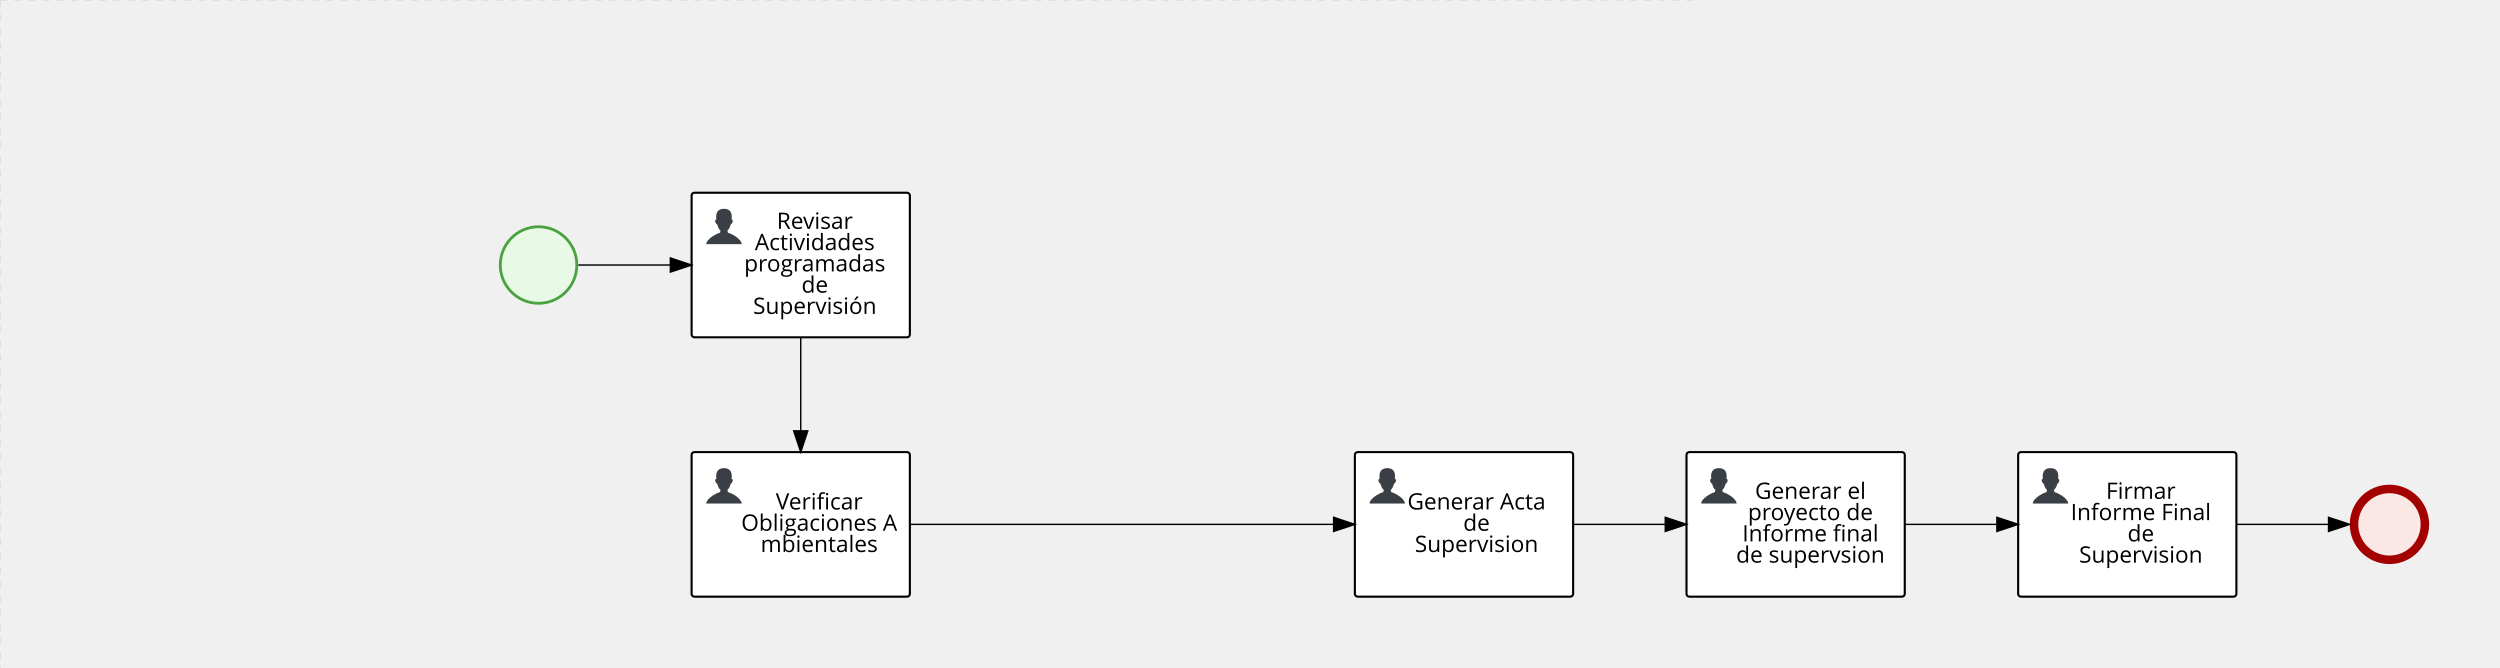
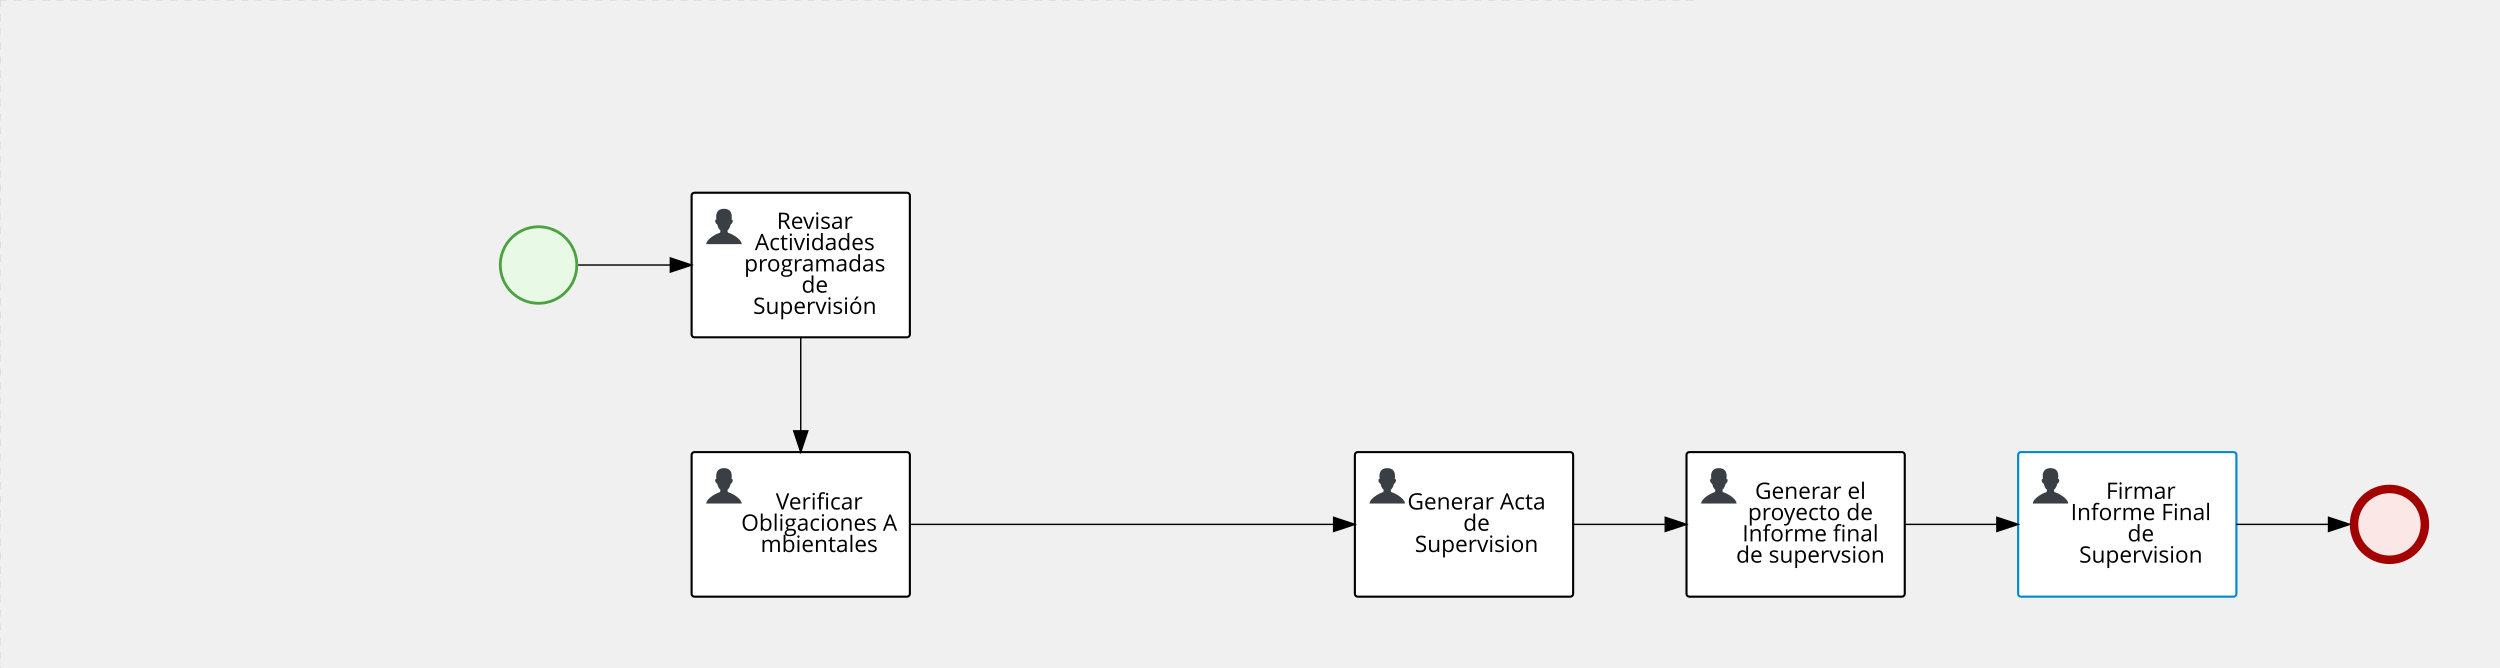
<svg xmlns="http://www.w3.org/2000/svg" version="1.1" width="1764" height="471" viewBox="0 0 1764 471">
  <defs />
  <g transform="matrix(1,0,0,1,0,0)">
    <g>
      <g>
        <g>
          <path fill="none" stroke="#d3d3d3" paint-order="fill stroke markers" d=" M 0 0 L 1200 0" stroke-miterlimit="10" stroke-opacity="0.8" stroke-dasharray="5" />
        </g>
        <g>
          <path fill="none" stroke="#d3d3d3" paint-order="fill stroke markers" d=" M 0 0 L 0 800" stroke-miterlimit="10" stroke-opacity="0.8" stroke-dasharray="5" />
+         </g>
+       </g>
+       <g id="_56F6B275-109D-43A8-97E0-BBC9B303BE2B" bpmn2nodeid="_56F6B275-109D-43A8-97E0-BBC9B303BE2B" transform="matrix(1,0,0,1,1424,319)">
+         <g>
+           <path fill="none" stroke="none" />
+         </g>
+         <g transform="matrix(1,0,0,1,0,0)">
+           <path fill="#ffffff" stroke="none" id="_56F6B275-109D-43A8-97E0-BBC9B303BE2B?shapeType=BACKGROUND" paint-order="stroke fill markers" d=" M 2 0 L 152 0 L 152 0 A 2 2 0 0 1 154 2 L 154 100 L 154 100 A 2 2 0 0 1 152 102 L 2 102 L 2 102 A 2 2 0 0 1 0 100 L 0 2 L 0 2 A 2 2 0 0 1 2 0 Z" />
+         </g>
+         <g transform="matrix(1,0,0,1,0,0)">
+           <path fill="none" stroke="rgb(0,136,206)" id="_56F6B275-109D-43A8-97E0-BBC9B303BE2B?shapeType=BORDER&amp;renderType=STROKE" paint-order="fill stroke markers" d=" M 2 0 L 152 0 L 152 0 A 2 2 0 0 1 154 2 L 154 100 L 154 100 A 2 2 0 0 1 152 102 L 2 102 L 2 102 A 2 2 0 0 1 0 100 L 0 2 L 0 2 A 2 2 0 0 1 2 0 Z" stroke-miterlimit="10" stroke-width="1.5" stroke-dasharray="" />
+         </g>
+         <g>
+           <g transform="matrix(0.06,0,0,0.06,9.4,9.4)">
+             <g transform="matrix(1,0,0,1,0,0)">
+               <path fill="#393f44" stroke="none" id="_56F6B275-109D-43A8-97E0-BBC9B303BE2B_task__JrCX__gE2q" paint-order="stroke fill markers" d=" M 0 0 M 16 445.21 C 16 440.869 18.784 431.129 22.001 424.217 C 35.768 394.64 77.283 359.28 129 333.084 C 144.516 325.224 157.347 319.964 167.807 317.174 C 171.932 316.074 175.729 314.414 176.525 313.363 C 178.894 310.234 180.914 302.908 181.727 294.5 L 182.5 286.5 L 178.507 283.455 C 166.303 274.146 154.284 251.678 148.04 226.5 C 145.611 216.707 145.056 215.462 142.984 215.158 C 141.703 214.97 138.083 212.243 134.939 209.099 C 123.233 197.393 116.891 177.376 121.44 166.49 C 123.002 162.751 128.155 159.01 131.75 159.004 C 134.448 159 134.471 158.603 132.914 138.788 C 130.927 113.496 134.279 92.265 143.132 74.076 C 152.232 55.38 167.569 42.882 189.049 36.66 C 210.203 30.532 237.797 30.532 258.951 36.66 C 300.042 48.563 318.958 83.806 314.955 141 C 314.32 150.075 313.624 157.788 313.409 158.14 C 313.194 158.493 314.575 159.073 316.479 159.43 C 328.929 161.766 330.986 177.018 321.496 196.621 C 316.903 206.109 309.357 214.508 304.817 215.185 C 303.023 215.453 302.293 217.146 299.943 226.5 C 296.659 239.567 294.474 245.305 287.948 257.995 C 282.491 268.606 273.035 281.109 268.108 284.229 L 264.871 286.278 L 265.518 292.889 C 266.345 301.33 268.639 309.871 270.877 312.837 C 272.067 314.415 275.002 315.79 280.063 317.139 C 291.069 320.075 303.617 325.274 321 334.102 C 369.815 358.891 410.848 393.758 425.032 422.5 C 429.07 430.682 432 440.232 432 445.21 L 432 448 L 224 448 L 16 448 L 16 445.21 Z" />
+             </g>
+           </g>
+         </g>
+         <g transform="matrix(1,0,0,1,4.04,13.68)">
+           <g transform="matrix(0.04,0,0,0.04,63.36,69.12)">
+             <g transform="matrix(1,0,0,1,0,0)">
+               <path fill="none" stroke="none" />
+             </g>
+             <g transform="matrix(1,0,0,1,0,0)">
+               <path fill="none" stroke="none" />
+             </g>
+           </g>
+         </g>
+         <g transform="matrix(1,0,0,1,35,21)">
+           <text fill="#000000" stroke="none" font-family="Open Sans" font-size="12pt" font-style="normal" font-weight="normal" text-decoration="normal" x="51.57" y="12" text-anchor="middle" dominant-baseline="alphabetic">      Firmar       </text>
+           <text fill="#000000" stroke="none" font-family="Open Sans" font-size="12pt" font-style="normal" font-weight="normal" text-decoration="normal" x="51.57" y="27" text-anchor="middle" dominant-baseline="alphabetic">Informe Final </text>
+           <text fill="#000000" stroke="none" font-family="Open Sans" font-size="12pt" font-style="normal" font-weight="normal" text-decoration="normal" x="51.57" y="42" text-anchor="middle" dominant-baseline="alphabetic">         de           </text>
+           <text fill="#000000" stroke="none" font-family="Open Sans" font-size="12pt" font-style="normal" font-weight="normal" text-decoration="normal" x="51.57" y="57" text-anchor="middle" dominant-baseline="alphabetic">  Supervision  </text>
        </g>
      </g>
      <g id="_DEAEB128-8AAD-4438-B58D-90BBBF761C7B" bpmn2nodeid="_DEAEB128-8AAD-4438-B58D-90BBBF761C7B" transform="matrix(1,0,0,1,352,159)">
        <g>
          <path fill="none" stroke="none" />
        </g>
        <g transform="matrix(0.125,0,0,0.125,0,0)">
          <g transform="matrix(1,0,0,1,0,0)">
            <path fill="#e8fae6" stroke="none" id="_DEAEB128-8AAD-4438-B58D-90BBBF761C7B?shapeType=BACKGROUND" paint-order="stroke fill markers" d=" M 0 0 M 444 224 C 444 263.9 434.2 300.8 414.4 334.5 C 394.7 368.2 368 394.9 334.4 414.5 C 300.8 434.1 263.9 444 224 444 C 184.1 444 147.2 434.2 113.5 414.4 C 79.8 394.7 53.1 368 33.5 334.4 C 13.9 300.8 4 263.9 4 224 C 4 184.1 13.8 147.2 33.6 113.5 C 53.4 79.8 80.1 53.1 113.6 33.5 C 147.1 13.9 184.1 4 224 4 C 263.9 4 300.8 13.8 334.5 33.6 C 368.2 53.4 394.9 80.1 414.5 113.6 C 434.1 147.1 444 184.1 444 224 Z" />
          </g>
          <g>
            <g transform="matrix(1,0,0,1,0,0)">
              <g transform="matrix(1,0,0,1,0,0)">
                <path fill="#4aa241" stroke="none" id="_DEAEB128-8AAD-4438-B58D-90BBBF761C7B?shapeType=BORDER&amp;renderType=FILL" paint-order="stroke fill markers" d=" M 0 0 M 224 0 C 100.3 0 0 100.3 0 224 C 0 347.7 100.3 448 224 448 C 347.7 448 448 347.7 448 224 C 448 100.3 347.7 0 224 0 Z M 0 0 M 224 432 C 109.1 432 16 338.9 16 224 C 16 109.1 109.1 16 224 16 C 338.9 16 432 109.1 432 224 C 432 338.9 338.9 432 224 432 Z" />
              </g>
            </g>
          </g>
        </g>
        <g transform="matrix(1,0,0,1,28,61)" />
      </g>
      <g id="_18811153-093F-423A-AA34-7B78C69E638A" bpmn2nodeid="_18811153-093F-423A-AA34-7B78C69E638A" transform="matrix(1,0,0,1,488,136)">
        <g>
          <path fill="none" stroke="none" />
        </g>
        <g transform="matrix(1,0,0,1,0,0)">
          <path fill="#ffffff" stroke="none" id="_18811153-093F-423A-AA34-7B78C69E638A?shapeType=BACKGROUND" paint-order="stroke fill markers" d=" M 2 0 L 152 0 L 152 0 A 2 2 0 0 1 154 2 L 154 100 L 154 100 A 2 2 0 0 1 152 102 L 2 102 L 2 102 A 2 2 0 0 1 0 100 L 0 2 L 0 2 A 2 2 0 0 1 2 0 Z" />
        </g>
        <g transform="matrix(1,0,0,1,0,0)">
          <path fill="none" stroke="rgb(0,0,0)" id="_18811153-093F-423A-AA34-7B78C69E638A?shapeType=BORDER&amp;renderType=STROKE" paint-order="fill stroke markers" d=" M 2 0 L 152 0 L 152 0 A 2 2 0 0 1 154 2 L 154 100 L 154 100 A 2 2 0 0 1 152 102 L 2 102 L 2 102 A 2 2 0 0 1 0 100 L 0 2 L 0 2 A 2 2 0 0 1 2 0 Z" stroke-miterlimit="10" stroke-width="1.5" stroke-dasharray="" />
        </g>
        <g>
          <g transform="matrix(0.06,0,0,0.06,9.4,9.4)">
            <g transform="matrix(1,0,0,1,0,0)">
              <path fill="#393f44" stroke="none" id="_18811153-093F-423A-AA34-7B78C69E638A_task__JrCX__gE2q" paint-order="stroke fill markers" d=" M 0 0 M 16 445.21 C 16 440.869 18.784 431.129 22.001 424.217 C 35.768 394.64 77.283 359.28 129 333.084 C 144.516 325.224 157.347 319.964 167.807 317.174 C 171.932 316.074 175.729 314.414 176.525 313.363 C 178.894 310.234 180.914 302.908 181.727 294.5 L 182.5 286.5 L 178.507 283.455 C 166.303 274.146 154.284 251.678 148.04 226.5 C 145.611 216.707 145.056 215.462 142.984 215.158 C 141.703 214.97 138.083 212.243 134.939 209.099 C 123.233 197.393 116.891 177.376 121.44 166.49 C 123.002 162.751 128.155 159.01 131.75 159.004 C 134.448 159 134.471 158.603 132.914 138.788 C 130.927 113.496 134.279 92.265 143.132 74.076 C 152.232 55.38 167.569 42.882 189.049 36.66 C 210.203 30.532 237.797 30.532 258.951 36.66 C 300.042 48.563 318.958 83.806 314.955 141 C 314.32 150.075 313.624 157.788 313.409 158.14 C 313.194 158.493 314.575 159.073 316.479 159.43 C 328.929 161.766 330.986 177.018 321.496 196.621 C 316.903 206.109 309.357 214.508 304.817 215.185 C 303.023 215.453 302.293 217.146 299.943 226.5 C 296.659 239.567 294.474 245.305 287.948 257.995 C 282.491 268.606 273.035 281.109 268.108 284.229 L 264.871 286.278 L 265.518 292.889 C 266.345 301.33 268.639 309.871 270.877 312.837 C 272.067 314.415 275.002 315.79 280.063 317.139 C 291.069 320.075 303.617 325.274 321 334.102 C 369.815 358.891 410.848 393.758 425.032 422.5 C 429.07 430.682 432 440.232 432 445.21 L 432 448 L 224 448 L 16 448 L 16 445.21 Z" />
            </g>
          </g>
        </g>
        <g transform="matrix(1,0,0,1,4.04,13.68)">
          <g transform="matrix(0.04,0,0,0.04,63.36,69.12)">
            <g transform="matrix(1,0,0,1,0,0)">
              <path fill="none" stroke="none" />
            </g>
            <g transform="matrix(1,0,0,1,0,0)">
              <path fill="none" stroke="none" />
            </g>
          </g>
        </g>
        <g transform="matrix(1,0,0,1,35,13.5)">
          <text fill="#000000" stroke="none" font-family="Open Sans" font-size="12pt" font-style="normal" font-weight="normal" text-decoration="normal" x="51.914" y="12" text-anchor="middle" dominant-baseline="alphabetic">     Revisar       </text>
          <text fill="#000000" stroke="none" font-family="Open Sans" font-size="12pt" font-style="normal" font-weight="normal" text-decoration="normal" x="51.914" y="27" text-anchor="middle" dominant-baseline="alphabetic">  Actividades   </text>
          <text fill="#000000" stroke="none" font-family="Open Sans" font-size="12pt" font-style="normal" font-weight="normal" text-decoration="normal" x="51.914" y="42" text-anchor="middle" dominant-baseline="alphabetic">programadas </text>
          <text fill="#000000" stroke="none" font-family="Open Sans" font-size="12pt" font-style="normal" font-weight="normal" text-decoration="normal" x="51.914" y="57" text-anchor="middle" dominant-baseline="alphabetic">         de           </text>
          <text fill="#000000" stroke="none" font-family="Open Sans" font-size="12pt" font-style="normal" font-weight="normal" text-decoration="normal" x="51.914" y="72" text-anchor="middle" dominant-baseline="alphabetic">  Supervisión  </text>
        </g>
      </g>
      <g id="_C7C75159-F0DB-4DE7-850A-4B6401848222" bpmn2nodeid="_C7C75159-F0DB-4DE7-850A-4B6401848222" transform="matrix(1,0,0,1,1190,319)">
        <g>
          <path fill="none" stroke="none" />
        </g>
        <g transform="matrix(1,0,0,1,0,0)">
          <path fill="#ffffff" stroke="none" id="_C7C75159-F0DB-4DE7-850A-4B6401848222?shapeType=BACKGROUND" paint-order="stroke fill markers" d=" M 2 0 L 152 0 L 152 0 A 2 2 0 0 1 154 2 L 154 100 L 154 100 A 2 2 0 0 1 152 102 L 2 102 L 2 102 A 2 2 0 0 1 0 100 L 0 2 L 0 2 A 2 2 0 0 1 2 0 Z" />
        </g>
        <g transform="matrix(1,0,0,1,0,0)">
          <path fill="none" stroke="rgb(0,0,0)" id="_C7C75159-F0DB-4DE7-850A-4B6401848222?shapeType=BORDER&amp;renderType=STROKE" paint-order="fill stroke markers" d=" M 2 0 L 152 0 L 152 0 A 2 2 0 0 1 154 2 L 154 100 L 154 100 A 2 2 0 0 1 152 102 L 2 102 L 2 102 A 2 2 0 0 1 0 100 L 0 2 L 0 2 A 2 2 0 0 1 2 0 Z" stroke-miterlimit="10" stroke-width="1.5" stroke-dasharray="" />
        </g>
        <g>
          <g transform="matrix(0.06,0,0,0.06,9.4,9.4)">
            <g transform="matrix(1,0,0,1,0,0)">
              <path fill="#393f44" stroke="none" id="_C7C75159-F0DB-4DE7-850A-4B6401848222_task__JrCX__gE2q" paint-order="stroke fill markers" d=" M 0 0 M 16 445.21 C 16 440.869 18.784 431.129 22.001 424.217 C 35.768 394.64 77.283 359.28 129 333.084 C 144.516 325.224 157.347 319.964 167.807 317.174 C 171.932 316.074 175.729 314.414 176.525 313.363 C 178.894 310.234 180.914 302.908 181.727 294.5 L 182.5 286.5 L 178.507 283.455 C 166.303 274.146 154.284 251.678 148.04 226.5 C 145.611 216.707 145.056 215.462 142.984 215.158 C 141.703 214.97 138.083 212.243 134.939 209.099 C 123.233 197.393 116.891 177.376 121.44 166.49 C 123.002 162.751 128.155 159.01 131.75 159.004 C 134.448 159 134.471 158.603 132.914 138.788 C 130.927 113.496 134.279 92.265 143.132 74.076 C 152.232 55.38 167.569 42.882 189.049 36.66 C 210.203 30.532 237.797 30.532 258.951 36.66 C 300.042 48.563 318.958 83.806 314.955 141 C 314.32 150.075 313.624 157.788 313.409 158.14 C 313.194 158.493 314.575 159.073 316.479 159.43 C 328.929 161.766 330.986 177.018 321.496 196.621 C 316.903 206.109 309.357 214.508 304.817 215.185 C 303.023 215.453 302.293 217.146 299.943 226.5 C 296.659 239.567 294.474 245.305 287.948 257.995 C 282.491 268.606 273.035 281.109 268.108 284.229 L 264.871 286.278 L 265.518 292.889 C 266.345 301.33 268.639 309.871 270.877 312.837 C 272.067 314.415 275.002 315.79 280.063 317.139 C 291.069 320.075 303.617 325.274 321 334.102 C 369.815 358.891 410.848 393.758 425.032 422.5 C 429.07 430.682 432 440.232 432 445.21 L 432 448 L 224 448 L 16 448 L 16 445.21 Z" />
            </g>
          </g>
        </g>
        <g transform="matrix(1,0,0,1,4.04,13.68)">
          <g transform="matrix(0.04,0,0,0.04,63.36,69.12)">
            <g transform="matrix(1,0,0,1,0,0)">
              <path fill="none" stroke="none" />
            </g>
            <g transform="matrix(1,0,0,1,0,0)">
              <path fill="none" stroke="none" />
            </g>
          </g>
        </g>
        <g transform="matrix(1,0,0,1,35,21)">
          <text fill="#000000" stroke="none" font-family="Open Sans" font-size="12pt" font-style="normal" font-weight="normal" text-decoration="normal" x="52.441" y="12" text-anchor="middle" dominant-baseline="alphabetic">  Generar el    </text>
          <text fill="#000000" stroke="none" font-family="Open Sans" font-size="12pt" font-style="normal" font-weight="normal" text-decoration="normal" x="52.441" y="27" text-anchor="middle" dominant-baseline="alphabetic"> proyecto de   </text>
          <text fill="#000000" stroke="none" font-family="Open Sans" font-size="12pt" font-style="normal" font-weight="normal" text-decoration="normal" x="52.441" y="42" text-anchor="middle" dominant-baseline="alphabetic">Informe final  </text>
          <text fill="#000000" stroke="none" font-family="Open Sans" font-size="12pt" font-style="normal" font-weight="normal" text-decoration="normal" x="52.441" y="57" text-anchor="middle" dominant-baseline="alphabetic">de supervsion</text>
        </g>
      </g>
+       <g id="_F46581E3-916F-4451-AB5C-B7AA3B3586A5" bpmn2nodeid="_F46581E3-916F-4451-AB5C-B7AA3B3586A5" transform="matrix(1,0,0,1,956,319)">
+         <g>
+           <path fill="none" stroke="none" />
+         </g>
+         <g transform="matrix(1,0,0,1,0,0)">
+           <path fill="#ffffff" stroke="none" id="_F46581E3-916F-4451-AB5C-B7AA3B3586A5?shapeType=BACKGROUND" paint-order="stroke fill markers" d=" M 2 0 L 152 0 L 152 0 A 2 2 0 0 1 154 2 L 154 100 L 154 100 A 2 2 0 0 1 152 102 L 2 102 L 2 102 A 2 2 0 0 1 0 100 L 0 2 L 0 2 A 2 2 0 0 1 2 0 Z" />
+         </g>
+         <g transform="matrix(1,0,0,1,0,0)">
+           <path fill="none" stroke="rgb(0,0,0)" id="_F46581E3-916F-4451-AB5C-B7AA3B3586A5?shapeType=BORDER&amp;renderType=STROKE" paint-order="fill stroke markers" d=" M 2 0 L 152 0 L 152 0 A 2 2 0 0 1 154 2 L 154 100 L 154 100 A 2 2 0 0 1 152 102 L 2 102 L 2 102 A 2 2 0 0 1 0 100 L 0 2 L 0 2 A 2 2 0 0 1 2 0 Z" stroke-miterlimit="10" stroke-width="1.5" stroke-dasharray="" />
+         </g>
+         <g>
+           <g transform="matrix(0.06,0,0,0.06,9.4,9.4)">
+             <g transform="matrix(1,0,0,1,0,0)">
+               <path fill="#393f44" stroke="none" id="_F46581E3-916F-4451-AB5C-B7AA3B3586A5_task__JrCX__gE2q" paint-order="stroke fill markers" d=" M 0 0 M 16 445.21 C 16 440.869 18.784 431.129 22.001 424.217 C 35.768 394.64 77.283 359.28 129 333.084 C 144.516 325.224 157.347 319.964 167.807 317.174 C 171.932 316.074 175.729 314.414 176.525 313.363 C 178.894 310.234 180.914 302.908 181.727 294.5 L 182.5 286.5 L 178.507 283.455 C 166.303 274.146 154.284 251.678 148.04 226.5 C 145.611 216.707 145.056 215.462 142.984 215.158 C 141.703 214.97 138.083 212.243 134.939 209.099 C 123.233 197.393 116.891 177.376 121.44 166.49 C 123.002 162.751 128.155 159.01 131.75 159.004 C 134.448 159 134.471 158.603 132.914 138.788 C 130.927 113.496 134.279 92.265 143.132 74.076 C 152.232 55.38 167.569 42.882 189.049 36.66 C 210.203 30.532 237.797 30.532 258.951 36.66 C 300.042 48.563 318.958 83.806 314.955 141 C 314.32 150.075 313.624 157.788 313.409 158.14 C 313.194 158.493 314.575 159.073 316.479 159.43 C 328.929 161.766 330.986 177.018 321.496 196.621 C 316.903 206.109 309.357 214.508 304.817 215.185 C 303.023 215.453 302.293 217.146 299.943 226.5 C 296.659 239.567 294.474 245.305 287.948 257.995 C 282.491 268.606 273.035 281.109 268.108 284.229 L 264.871 286.278 L 265.518 292.889 C 266.345 301.33 268.639 309.871 270.877 312.837 C 272.067 314.415 275.002 315.79 280.063 317.139 C 291.069 320.075 303.617 325.274 321 334.102 C 369.815 358.891 410.848 393.758 425.032 422.5 C 429.07 430.682 432 440.232 432 445.21 L 432 448 L 224 448 L 16 448 L 16 445.21 Z" />
+             </g>
+           </g>
+         </g>
+         <g transform="matrix(1,0,0,1,4.04,13.68)">
+           <g transform="matrix(0.04,0,0,0.04,63.36,69.12)">
+             <g transform="matrix(1,0,0,1,0,0)">
+               <path fill="none" stroke="none" />
+             </g>
+             <g transform="matrix(1,0,0,1,0,0)">
+               <path fill="none" stroke="none" />
+             </g>
+           </g>
+         </g>
+         <g transform="matrix(1,0,0,1,35,28.5)">
+           <text fill="#000000" stroke="none" font-family="Open Sans" font-size="12pt" font-style="normal" font-weight="normal" text-decoration="normal" x="50.832" y="12" text-anchor="middle" dominant-baseline="alphabetic">Generar Acta </text>
+           <text fill="#000000" stroke="none" font-family="Open Sans" font-size="12pt" font-style="normal" font-weight="normal" text-decoration="normal" x="50.832" y="27" text-anchor="middle" dominant-baseline="alphabetic">         de           </text>
+           <text fill="#000000" stroke="none" font-family="Open Sans" font-size="12pt" font-style="normal" font-weight="normal" text-decoration="normal" x="50.832" y="42" text-anchor="middle" dominant-baseline="alphabetic"> Supervision  </text>
+         </g>
+       </g>
+       <g id="_692992B9-DDC9-4819-AC9A-25B5A1017C04" bpmn2nodeid="_692992B9-DDC9-4819-AC9A-25B5A1017C04" transform="matrix(1,0,0,1,1658,342)">
+         <g>
+           <path fill="none" stroke="none" />
+         </g>
+         <g transform="matrix(0.125,0,0,0.125,0,0)">
+           <g transform="matrix(1,0,0,1,0,0)">
+             <path fill="#fce7e7" stroke="none" id="_692992B9-DDC9-4819-AC9A-25B5A1017C04?shapeType=BACKGROUND" paint-order="stroke fill markers" d=" M 0 0 M 444 224 C 444 263.9 434.2 300.8 414.4 334.5 C 394.7 368.2 368 394.9 334.4 414.5 C 300.8 434.1 263.9 444 224 444 C 184.1 444 147.2 434.2 113.5 414.4 C 79.8 394.7 53.1 368 33.5 334.4 C 13.9 300.8 4 263.9 4 224 C 4 184.1 13.8 147.2 33.6 113.5 C 53.4 79.8 80.1 53.1 113.6 33.5 C 147.1 13.9 184.1 4 224 4 C 263.9 4 300.8 13.8 334.5 33.6 C 368.2 53.4 394.9 80.1 414.5 113.6 C 434.1 147.1 444 184.1 444 224 Z" />
+           </g>
+           <g>
+             <g transform="matrix(1,0,0,1,0,0)">
+               <g transform="matrix(1,0,0,1,0,0)">
+                 <path fill="#a30000" stroke="none" id="_692992B9-DDC9-4819-AC9A-25B5A1017C04?shapeType=BORDER&amp;renderType=FILL" paint-order="stroke fill markers" d=" M 0 0 M 224 0 C 100.3 0 0 100.3 0 224 C 0 347.7 100.3 448 224 448 C 347.7 448 448 347.7 448 224 C 448 100.3 347.7 0 224 0 Z M 0 0 M 224 400 C 126.8 400 48 321.2 48 224 C 48 126.8 126.8 48 224 48 C 321.2 48 400 126.8 400 224 C 400 321.2 321.2 400 224 400 Z" />
+               </g>
+             </g>
+           </g>
+         </g>
+         <g transform="matrix(1,0,0,1,28,61)" />
+       </g>
+       <g id="_0BA7C09C-C077-4521-81F2-AFD30BD91851" bpmn2nodeid="_0BA7C09C-C077-4521-81F2-AFD30BD91851">
+         <g>
+           <path fill="none" stroke="#000000" paint-order="fill stroke markers" d=" M 408 187 L 473 187" stroke-miterlimit="10" stroke-dasharray="" />
+         </g>
+         <g transform="matrix(1,0,0,1,408,187)" />
+         <g transform="matrix(6.123233995736766e-17,1,-1,6.123233995736766e-17,488,182)">
+           <path fill="#000000" stroke="#000000" paint-order="fill stroke markers" d=" M 10 15 L 0 15 L 5 0 Z" stroke-miterlimit="10" stroke-dasharray="" />
+         </g>
+         <g transform="matrix(1,0,0,1,408,177)" />
+       </g>
+       <g id="_D93A3637-D29F-48C9-B846-4A3D824BC5D5" bpmn2nodeid="_D93A3637-D29F-48C9-B846-4A3D824BC5D5">
+         <g>
+           <path fill="none" stroke="#000000" paint-order="fill stroke markers" d=" M 1110 370 L 1175 370" stroke-miterlimit="10" stroke-dasharray="" />
+         </g>
+         <g transform="matrix(1,0,0,1,1110,370)" />
+         <g transform="matrix(6.123233995736766e-17,1,-1,6.123233995736766e-17,1190,365)">
+           <path fill="#000000" stroke="#000000" paint-order="fill stroke markers" d=" M 10 15 L 0 15 L 5 0 Z" stroke-miterlimit="10" stroke-dasharray="" />
+         </g>
+         <g transform="matrix(1,0,0,1,1110,360)" />
+       </g>
+       <g id="_E321CF98-DC88-4929-8EF6-FB1B4AACB1EC" bpmn2nodeid="_E321CF98-DC88-4929-8EF6-FB1B4AACB1EC">
+         <g>
+           <path fill="none" stroke="#000000" paint-order="fill stroke markers" d=" M 1344 370 L 1409 370" stroke-miterlimit="10" stroke-dasharray="" />
+         </g>
+         <g transform="matrix(1,0,0,1,1344,370)" />
+         <g transform="matrix(6.123233995736766e-17,1,-1,6.123233995736766e-17,1424,365)">
+           <path fill="#000000" stroke="#000000" paint-order="fill stroke markers" d=" M 10 15 L 0 15 L 5 0 Z" stroke-miterlimit="10" stroke-dasharray="" />
+         </g>
+         <g transform="matrix(1,0,0,1,1344,360)" />
+       </g>
+       <g id="_8B1C2A28-A216-44F7-B594-FE55D02B08D8" bpmn2nodeid="_8B1C2A28-A216-44F7-B594-FE55D02B08D8">
+         <g>
+           <path fill="none" stroke="#000000" paint-order="fill stroke markers" d=" M 1578 370 L 1643 370" stroke-miterlimit="10" stroke-dasharray="" />
+         </g>
+         <g transform="matrix(1,0,0,1,1578,370)" />
+         <g transform="matrix(6.123233995736766e-17,1,-1,6.123233995736766e-17,1658,365)">
+           <path fill="#000000" stroke="#000000" paint-order="fill stroke markers" d=" M 10 15 L 0 15 L 5 0 Z" stroke-miterlimit="10" stroke-dasharray="" />
+         </g>
+         <g transform="matrix(1,0,0,1,1578,360)" />
+       </g>
+       <g transform="matrix(1,0,0,1,352,159)" />
+       <g transform="matrix(1,0,0,1,488,136)" />
+       <g transform="matrix(1,0,0,1,1658,342)" />
      <g id="_BD56AAF4-7152-431E-9265-26C333F1EE96" bpmn2nodeid="_BD56AAF4-7152-431E-9265-26C333F1EE96" transform="matrix(1,0,0,1,488,319)">
        <g>
          <path fill="none" stroke="none" />
        </g>
        <g transform="matrix(1,0,0,1,0,0)">
          <path fill="#ffffff" stroke="none" id="_BD56AAF4-7152-431E-9265-26C333F1EE96?shapeType=BACKGROUND" paint-order="stroke fill markers" d=" M 2 0 L 152 0 L 152 0 A 2 2 0 0 1 154 2 L 154 100 L 154 100 A 2 2 0 0 1 152 102 L 2 102 L 2 102 A 2 2 0 0 1 0 100 L 0 2 L 0 2 A 2 2 0 0 1 2 0 Z" />
        </g>
        <g transform="matrix(1,0,0,1,0,0)">
          <path fill="none" stroke="rgb(0,0,0)" id="_BD56AAF4-7152-431E-9265-26C333F1EE96?shapeType=BORDER&amp;renderType=STROKE" paint-order="fill stroke markers" d=" M 2 0 L 152 0 L 152 0 A 2 2 0 0 1 154 2 L 154 100 L 154 100 A 2 2 0 0 1 152 102 L 2 102 L 2 102 A 2 2 0 0 1 0 100 L 0 2 L 0 2 A 2 2 0 0 1 2 0 Z" stroke-miterlimit="10" stroke-width="1.5" stroke-dasharray="" />
        </g>
        <g>
          <g transform="matrix(0.06,0,0,0.06,9.4,9.4)">
            <g transform="matrix(1,0,0,1,0,0)">
              <path fill="#393f44" stroke="none" id="_BD56AAF4-7152-431E-9265-26C333F1EE96_task__JrCX__gE2q" paint-order="stroke fill markers" d=" M 0 0 M 16 445.21 C 16 440.869 18.784 431.129 22.001 424.217 C 35.768 394.64 77.283 359.28 129 333.084 C 144.516 325.224 157.347 319.964 167.807 317.174 C 171.932 316.074 175.729 314.414 176.525 313.363 C 178.894 310.234 180.914 302.908 181.727 294.5 L 182.5 286.5 L 178.507 283.455 C 166.303 274.146 154.284 251.678 148.04 226.5 C 145.611 216.707 145.056 215.462 142.984 215.158 C 141.703 214.97 138.083 212.243 134.939 209.099 C 123.233 197.393 116.891 177.376 121.44 166.49 C 123.002 162.751 128.155 159.01 131.75 159.004 C 134.448 159 134.471 158.603 132.914 138.788 C 130.927 113.496 134.279 92.265 143.132 74.076 C 152.232 55.38 167.569 42.882 189.049 36.66 C 210.203 30.532 237.797 30.532 258.951 36.66 C 300.042 48.563 318.958 83.806 314.955 141 C 314.32 150.075 313.624 157.788 313.409 158.14 C 313.194 158.493 314.575 159.073 316.479 159.43 C 328.929 161.766 330.986 177.018 321.496 196.621 C 316.903 206.109 309.357 214.508 304.817 215.185 C 303.023 215.453 302.293 217.146 299.943 226.5 C 296.659 239.567 294.474 245.305 287.948 257.995 C 282.491 268.606 273.035 281.109 268.108 284.229 L 264.871 286.278 L 265.518 292.889 C 266.345 301.33 268.639 309.871 270.877 312.837 C 272.067 314.415 275.002 315.79 280.063 317.139 C 291.069 320.075 303.617 325.274 321 334.102 C 369.815 358.891 410.848 393.758 425.032 422.5 C 429.07 430.682 432 440.232 432 445.21 L 432 448 L 224 448 L 16 448 L 16 445.21 Z" />
            </g>
          </g>
        </g>
        <g transform="matrix(1,0,0,1,4.04,13.68)">
          <g transform="matrix(0.04,0,0,0.04,63.36,69.12)">
            <g transform="matrix(1,0,0,1,0,0)">
              <path fill="none" stroke="none" />
            </g>
            <g transform="matrix(1,0,0,1,0,0)">
              <path fill="none" stroke="none" />
            </g>
          </g>
        </g>
        <g transform="matrix(1,0,0,1,35,28.5)">
          <text fill="#000000" stroke="none" font-family="Open Sans" font-size="12pt" font-style="normal" font-weight="normal" text-decoration="normal" x="55.031" y="12" text-anchor="middle" dominant-baseline="alphabetic">     Verificar       </text>
          <text fill="#000000" stroke="none" font-family="Open Sans" font-size="12pt" font-style="normal" font-weight="normal" text-decoration="normal" x="55.031" y="27" text-anchor="middle" dominant-baseline="alphabetic">Obligaciones A</text>
          <text fill="#000000" stroke="none" font-family="Open Sans" font-size="12pt" font-style="normal" font-weight="normal" text-decoration="normal" x="55.031" y="42" text-anchor="middle" dominant-baseline="alphabetic">   mbientales    </text>
        </g>
      </g>
-       <g id="_F46581E3-916F-4451-AB5C-B7AA3B3586A5" bpmn2nodeid="_F46581E3-916F-4451-AB5C-B7AA3B3586A5" transform="matrix(1,0,0,1,956,319)">
-         <g>
-           <path fill="none" stroke="none" />
-         </g>
-         <g transform="matrix(1,0,0,1,0,0)">
-           <path fill="#ffffff" stroke="none" id="_F46581E3-916F-4451-AB5C-B7AA3B3586A5?shapeType=BACKGROUND" paint-order="stroke fill markers" d=" M 2 0 L 152 0 L 152 0 A 2 2 0 0 1 154 2 L 154 100 L 154 100 A 2 2 0 0 1 152 102 L 2 102 L 2 102 A 2 2 0 0 1 0 100 L 0 2 L 0 2 A 2 2 0 0 1 2 0 Z" />
-         </g>
-         <g transform="matrix(1,0,0,1,0,0)">
-           <path fill="none" stroke="rgb(0,0,0)" id="_F46581E3-916F-4451-AB5C-B7AA3B3586A5?shapeType=BORDER&amp;renderType=STROKE" paint-order="fill stroke markers" d=" M 2 0 L 152 0 L 152 0 A 2 2 0 0 1 154 2 L 154 100 L 154 100 A 2 2 0 0 1 152 102 L 2 102 L 2 102 A 2 2 0 0 1 0 100 L 0 2 L 0 2 A 2 2 0 0 1 2 0 Z" stroke-miterlimit="10" stroke-width="1.5" stroke-dasharray="" />
-         </g>
-         <g>
-           <g transform="matrix(0.06,0,0,0.06,9.4,9.4)">
-             <g transform="matrix(1,0,0,1,0,0)">
-               <path fill="#393f44" stroke="none" id="_F46581E3-916F-4451-AB5C-B7AA3B3586A5_task__JrCX__gE2q" paint-order="stroke fill markers" d=" M 0 0 M 16 445.21 C 16 440.869 18.784 431.129 22.001 424.217 C 35.768 394.64 77.283 359.28 129 333.084 C 144.516 325.224 157.347 319.964 167.807 317.174 C 171.932 316.074 175.729 314.414 176.525 313.363 C 178.894 310.234 180.914 302.908 181.727 294.5 L 182.5 286.5 L 178.507 283.455 C 166.303 274.146 154.284 251.678 148.04 226.5 C 145.611 216.707 145.056 215.462 142.984 215.158 C 141.703 214.97 138.083 212.243 134.939 209.099 C 123.233 197.393 116.891 177.376 121.44 166.49 C 123.002 162.751 128.155 159.01 131.75 159.004 C 134.448 159 134.471 158.603 132.914 138.788 C 130.927 113.496 134.279 92.265 143.132 74.076 C 152.232 55.38 167.569 42.882 189.049 36.66 C 210.203 30.532 237.797 30.532 258.951 36.66 C 300.042 48.563 318.958 83.806 314.955 141 C 314.32 150.075 313.624 157.788 313.409 158.14 C 313.194 158.493 314.575 159.073 316.479 159.43 C 328.929 161.766 330.986 177.018 321.496 196.621 C 316.903 206.109 309.357 214.508 304.817 215.185 C 303.023 215.453 302.293 217.146 299.943 226.5 C 296.659 239.567 294.474 245.305 287.948 257.995 C 282.491 268.606 273.035 281.109 268.108 284.229 L 264.871 286.278 L 265.518 292.889 C 266.345 301.33 268.639 309.871 270.877 312.837 C 272.067 314.415 275.002 315.79 280.063 317.139 C 291.069 320.075 303.617 325.274 321 334.102 C 369.815 358.891 410.848 393.758 425.032 422.5 C 429.07 430.682 432 440.232 432 445.21 L 432 448 L 224 448 L 16 448 L 16 445.21 Z" />
-             </g>
-           </g>
-         </g>
-         <g transform="matrix(1,0,0,1,4.04,13.68)">
-           <g transform="matrix(0.04,0,0,0.04,63.36,69.12)">
-             <g transform="matrix(1,0,0,1,0,0)">
-               <path fill="none" stroke="none" />
-             </g>
-             <g transform="matrix(1,0,0,1,0,0)">
-               <path fill="none" stroke="none" />
-             </g>
-           </g>
-         </g>
-         <g transform="matrix(1,0,0,1,35,28.5)">
-           <text fill="#000000" stroke="none" font-family="Open Sans" font-size="12pt" font-style="normal" font-weight="normal" text-decoration="normal" x="50.832" y="12" text-anchor="middle" dominant-baseline="alphabetic">Generar Acta </text>
-           <text fill="#000000" stroke="none" font-family="Open Sans" font-size="12pt" font-style="normal" font-weight="normal" text-decoration="normal" x="50.832" y="27" text-anchor="middle" dominant-baseline="alphabetic">         de           </text>
-           <text fill="#000000" stroke="none" font-family="Open Sans" font-size="12pt" font-style="normal" font-weight="normal" text-decoration="normal" x="50.832" y="42" text-anchor="middle" dominant-baseline="alphabetic"> Supervision  </text>
-         </g>
-       </g>
-       <g id="_692992B9-DDC9-4819-AC9A-25B5A1017C04" bpmn2nodeid="_692992B9-DDC9-4819-AC9A-25B5A1017C04" transform="matrix(1,0,0,1,1658,342)">
-         <g>
-           <path fill="none" stroke="none" />
-         </g>
-         <g transform="matrix(0.125,0,0,0.125,0,0)">
-           <g transform="matrix(1,0,0,1,0,0)">
-             <path fill="#fce7e7" stroke="none" id="_692992B9-DDC9-4819-AC9A-25B5A1017C04?shapeType=BACKGROUND" paint-order="stroke fill markers" d=" M 0 0 M 444 224 C 444 263.9 434.2 300.8 414.4 334.5 C 394.7 368.2 368 394.9 334.4 414.5 C 300.8 434.1 263.9 444 224 444 C 184.1 444 147.2 434.2 113.5 414.4 C 79.8 394.7 53.1 368 33.5 334.4 C 13.9 300.8 4 263.9 4 224 C 4 184.1 13.8 147.2 33.6 113.5 C 53.4 79.8 80.1 53.1 113.6 33.5 C 147.1 13.9 184.1 4 224 4 C 263.9 4 300.8 13.8 334.5 33.6 C 368.2 53.4 394.9 80.1 414.5 113.6 C 434.1 147.1 444 184.1 444 224 Z" />
-           </g>
-           <g>
-             <g transform="matrix(1,0,0,1,0,0)">
-               <g transform="matrix(1,0,0,1,0,0)">
-                 <path fill="#a30000" stroke="none" id="_692992B9-DDC9-4819-AC9A-25B5A1017C04?shapeType=BORDER&amp;renderType=FILL" paint-order="stroke fill markers" d=" M 0 0 M 224 0 C 100.3 0 0 100.3 0 224 C 0 347.7 100.3 448 224 448 C 347.7 448 448 347.7 448 224 C 448 100.3 347.7 0 224 0 Z M 0 0 M 224 400 C 126.8 400 48 321.2 48 224 C 48 126.8 126.8 48 224 48 C 321.2 48 400 126.8 400 224 C 400 321.2 321.2 400 224 400 Z" />
-               </g>
-             </g>
-           </g>
-         </g>
-         <g transform="matrix(1,0,0,1,28,61)" />
-       </g>
-       <g id="_0BA7C09C-C077-4521-81F2-AFD30BD91851" bpmn2nodeid="_0BA7C09C-C077-4521-81F2-AFD30BD91851">
-         <g>
-           <path fill="none" stroke="#000000" paint-order="fill stroke markers" d=" M 408 187 L 473 187" stroke-miterlimit="10" stroke-dasharray="" />
-         </g>
-         <g transform="matrix(1,0,0,1,408,187)" />
-         <g transform="matrix(6.123233995736766e-17,1,-1,6.123233995736766e-17,488,182)">
-           <path fill="#000000" stroke="#000000" paint-order="fill stroke markers" d=" M 10 15 L 0 15 L 5 0 Z" stroke-miterlimit="10" stroke-dasharray="" />
-         </g>
-         <g transform="matrix(1,0,0,1,408,177)" />
-       </g>
      <g id="_8AAAF9E4-AC53-48E4-8D6E-AA0DFF5623AF" bpmn2nodeid="_8AAAF9E4-AC53-48E4-8D6E-AA0DFF5623AF">
        <g>
          <path fill="none" stroke="#000000" paint-order="fill stroke markers" d=" M 565 238 L 565 304" stroke-miterlimit="10" stroke-dasharray="" />
        </g>
        <g transform="matrix(1,0,0,1,565,238)" />
        <g transform="matrix(-1,1.2246467991473532e-16,-1.2246467991473532e-16,-1,570,319)">
          <path fill="#000000" stroke="#000000" paint-order="fill stroke markers" d=" M 10 15 L 0 15 L 5 0 Z" stroke-miterlimit="10" stroke-dasharray="" />
        </g>
        <g transform="matrix(1,0,0,1,575,278.5)" />
      </g>
      <g id="_37E5164C-C917-4FD4-91E5-6716DA77BE68" bpmn2nodeid="_37E5164C-C917-4FD4-91E5-6716DA77BE68">
        <g>
          <path fill="none" stroke="#000000" paint-order="fill stroke markers" d=" M 642 370 L 941 370" stroke-miterlimit="10" stroke-dasharray="" />
        </g>
        <g transform="matrix(1,0,0,1,642,370)" />
        <g transform="matrix(6.123233995736766e-17,1,-1,6.123233995736766e-17,956,365)">
          <path fill="#000000" stroke="#000000" paint-order="fill stroke markers" d=" M 10 15 L 0 15 L 5 0 Z" stroke-miterlimit="10" stroke-dasharray="" />
        </g>
        <g transform="matrix(1,0,0,1,699,360)" />
      </g>
-       <g id="_D93A3637-D29F-48C9-B846-4A3D824BC5D5" bpmn2nodeid="_D93A3637-D29F-48C9-B846-4A3D824BC5D5">
-         <g>
-           <path fill="none" stroke="#000000" paint-order="fill stroke markers" d=" M 1110 370 L 1175 370" stroke-miterlimit="10" stroke-dasharray="" />
-         </g>
-         <g transform="matrix(1,0,0,1,1110,370)" />
-         <g transform="matrix(6.123233995736766e-17,1,-1,6.123233995736766e-17,1190,365)">
-           <path fill="#000000" stroke="#000000" paint-order="fill stroke markers" d=" M 10 15 L 0 15 L 5 0 Z" stroke-miterlimit="10" stroke-dasharray="" />
-         </g>
-         <g transform="matrix(1,0,0,1,1110,360)" />
-       </g>
-       <g transform="matrix(1,0,0,1,352,159)" />
-       <g transform="matrix(1,0,0,1,1658,342)" />
-       <g id="_56F6B275-109D-43A8-97E0-BBC9B303BE2B" bpmn2nodeid="_56F6B275-109D-43A8-97E0-BBC9B303BE2B" transform="matrix(1,0,0,1,1424,319)">
-         <g>
-           <path fill="none" stroke="none" />
-         </g>
-         <g transform="matrix(1,0,0,1,0,0)">
-           <path fill="#ffffff" stroke="none" id="_56F6B275-109D-43A8-97E0-BBC9B303BE2B?shapeType=BACKGROUND" paint-order="stroke fill markers" d=" M 2 0 L 152 0 L 152 0 A 2 2 0 0 1 154 2 L 154 100 L 154 100 A 2 2 0 0 1 152 102 L 2 102 L 2 102 A 2 2 0 0 1 0 100 L 0 2 L 0 2 A 2 2 0 0 1 2 0 Z" />
-         </g>
-         <g transform="matrix(1,0,0,1,0,0)">
-           <path fill="none" stroke="rgb(0,0,0)" id="_56F6B275-109D-43A8-97E0-BBC9B303BE2B?shapeType=BORDER&amp;renderType=STROKE" paint-order="fill stroke markers" d=" M 2 0 L 152 0 L 152 0 A 2 2 0 0 1 154 2 L 154 100 L 154 100 A 2 2 0 0 1 152 102 L 2 102 L 2 102 A 2 2 0 0 1 0 100 L 0 2 L 0 2 A 2 2 0 0 1 2 0 Z" stroke-miterlimit="10" stroke-width="1.5" stroke-dasharray="" />
-         </g>
-         <g>
-           <g transform="matrix(0.06,0,0,0.06,9.4,9.4)">
-             <g transform="matrix(1,0,0,1,0,0)">
-               <path fill="#393f44" stroke="none" id="_56F6B275-109D-43A8-97E0-BBC9B303BE2B_task__JrCX__gE2q" paint-order="stroke fill markers" d=" M 0 0 M 16 445.21 C 16 440.869 18.784 431.129 22.001 424.217 C 35.768 394.64 77.283 359.28 129 333.084 C 144.516 325.224 157.347 319.964 167.807 317.174 C 171.932 316.074 175.729 314.414 176.525 313.363 C 178.894 310.234 180.914 302.908 181.727 294.5 L 182.5 286.5 L 178.507 283.455 C 166.303 274.146 154.284 251.678 148.04 226.5 C 145.611 216.707 145.056 215.462 142.984 215.158 C 141.703 214.97 138.083 212.243 134.939 209.099 C 123.233 197.393 116.891 177.376 121.44 166.49 C 123.002 162.751 128.155 159.01 131.75 159.004 C 134.448 159 134.471 158.603 132.914 138.788 C 130.927 113.496 134.279 92.265 143.132 74.076 C 152.232 55.38 167.569 42.882 189.049 36.66 C 210.203 30.532 237.797 30.532 258.951 36.66 C 300.042 48.563 318.958 83.806 314.955 141 C 314.32 150.075 313.624 157.788 313.409 158.14 C 313.194 158.493 314.575 159.073 316.479 159.43 C 328.929 161.766 330.986 177.018 321.496 196.621 C 316.903 206.109 309.357 214.508 304.817 215.185 C 303.023 215.453 302.293 217.146 299.943 226.5 C 296.659 239.567 294.474 245.305 287.948 257.995 C 282.491 268.606 273.035 281.109 268.108 284.229 L 264.871 286.278 L 265.518 292.889 C 266.345 301.33 268.639 309.871 270.877 312.837 C 272.067 314.415 275.002 315.79 280.063 317.139 C 291.069 320.075 303.617 325.274 321 334.102 C 369.815 358.891 410.848 393.758 425.032 422.5 C 429.07 430.682 432 440.232 432 445.21 L 432 448 L 224 448 L 16 448 L 16 445.21 Z" />
-             </g>
-           </g>
-         </g>
-         <g transform="matrix(1,0,0,1,4.04,13.68)">
-           <g transform="matrix(0.04,0,0,0.04,63.36,69.12)">
-             <g transform="matrix(1,0,0,1,0,0)">
-               <path fill="none" stroke="none" />
-             </g>
-             <g transform="matrix(1,0,0,1,0,0)">
-               <path fill="none" stroke="none" />
-             </g>
-           </g>
-         </g>
-         <g transform="matrix(1,0,0,1,35,21)">
-           <text fill="#000000" stroke="none" font-family="Open Sans" font-size="12pt" font-style="normal" font-weight="normal" text-decoration="normal" x="51.57" y="12" text-anchor="middle" dominant-baseline="alphabetic">      Firmar       </text>
-           <text fill="#000000" stroke="none" font-family="Open Sans" font-size="12pt" font-style="normal" font-weight="normal" text-decoration="normal" x="51.57" y="27" text-anchor="middle" dominant-baseline="alphabetic">Informe Final </text>
-           <text fill="#000000" stroke="none" font-family="Open Sans" font-size="12pt" font-style="normal" font-weight="normal" text-decoration="normal" x="51.57" y="42" text-anchor="middle" dominant-baseline="alphabetic">         de           </text>
-           <text fill="#000000" stroke="none" font-family="Open Sans" font-size="12pt" font-style="normal" font-weight="normal" text-decoration="normal" x="51.57" y="57" text-anchor="middle" dominant-baseline="alphabetic">  Supervision  </text>
-         </g>
-       </g>
-       <g id="_E321CF98-DC88-4929-8EF6-FB1B4AACB1EC" bpmn2nodeid="_E321CF98-DC88-4929-8EF6-FB1B4AACB1EC">
-         <g>
-           <path fill="none" stroke="#000000" paint-order="fill stroke markers" d=" M 1344 370 L 1409 370" stroke-miterlimit="10" stroke-dasharray="" />
-         </g>
-         <g transform="matrix(1,0,0,1,1344,370)" />
-         <g transform="matrix(6.123233995736766e-17,1,-1,6.123233995736766e-17,1424,365)">
-           <path fill="#000000" stroke="#000000" paint-order="fill stroke markers" d=" M 10 15 L 0 15 L 5 0 Z" stroke-miterlimit="10" stroke-dasharray="" />
-         </g>
-         <g transform="matrix(1,0,0,1,1344,360)" />
-       </g>
-       <g id="_8B1C2A28-A216-44F7-B594-FE55D02B08D8" bpmn2nodeid="_8B1C2A28-A216-44F7-B594-FE55D02B08D8">
-         <g>
-           <path fill="none" stroke="#000000" paint-order="fill stroke markers" d=" M 1578 370 L 1643 370" stroke-miterlimit="10" stroke-dasharray="" />
-         </g>
-         <g transform="matrix(1,0,0,1,1578,370)" />
-         <g transform="matrix(6.123233995736766e-17,1,-1,6.123233995736766e-17,1658,365)">
-           <path fill="#000000" stroke="#000000" paint-order="fill stroke markers" d=" M 10 15 L 0 15 L 5 0 Z" stroke-miterlimit="10" stroke-dasharray="" />
-         </g>
-         <g transform="matrix(1,0,0,1,1578,360)" />
-       </g>
+       <g transform="matrix(1,0,0,1,488,319)" />
+       <g transform="matrix(1,0,0,1,956,319)" />
+       <g transform="matrix(1,0,0,1,1190,319)" />
      <g transform="matrix(1,0,0,1,1424,319)" />
-       <g transform="matrix(1,0,0,1,1190,319)" />
-       <g transform="matrix(1,0,0,1,956,319)" />
-       <g transform="matrix(1,0,0,1,488,319)" />
-       <g transform="matrix(1,0,0,1,488,136)" />
    </g>
  </g>
</svg>
